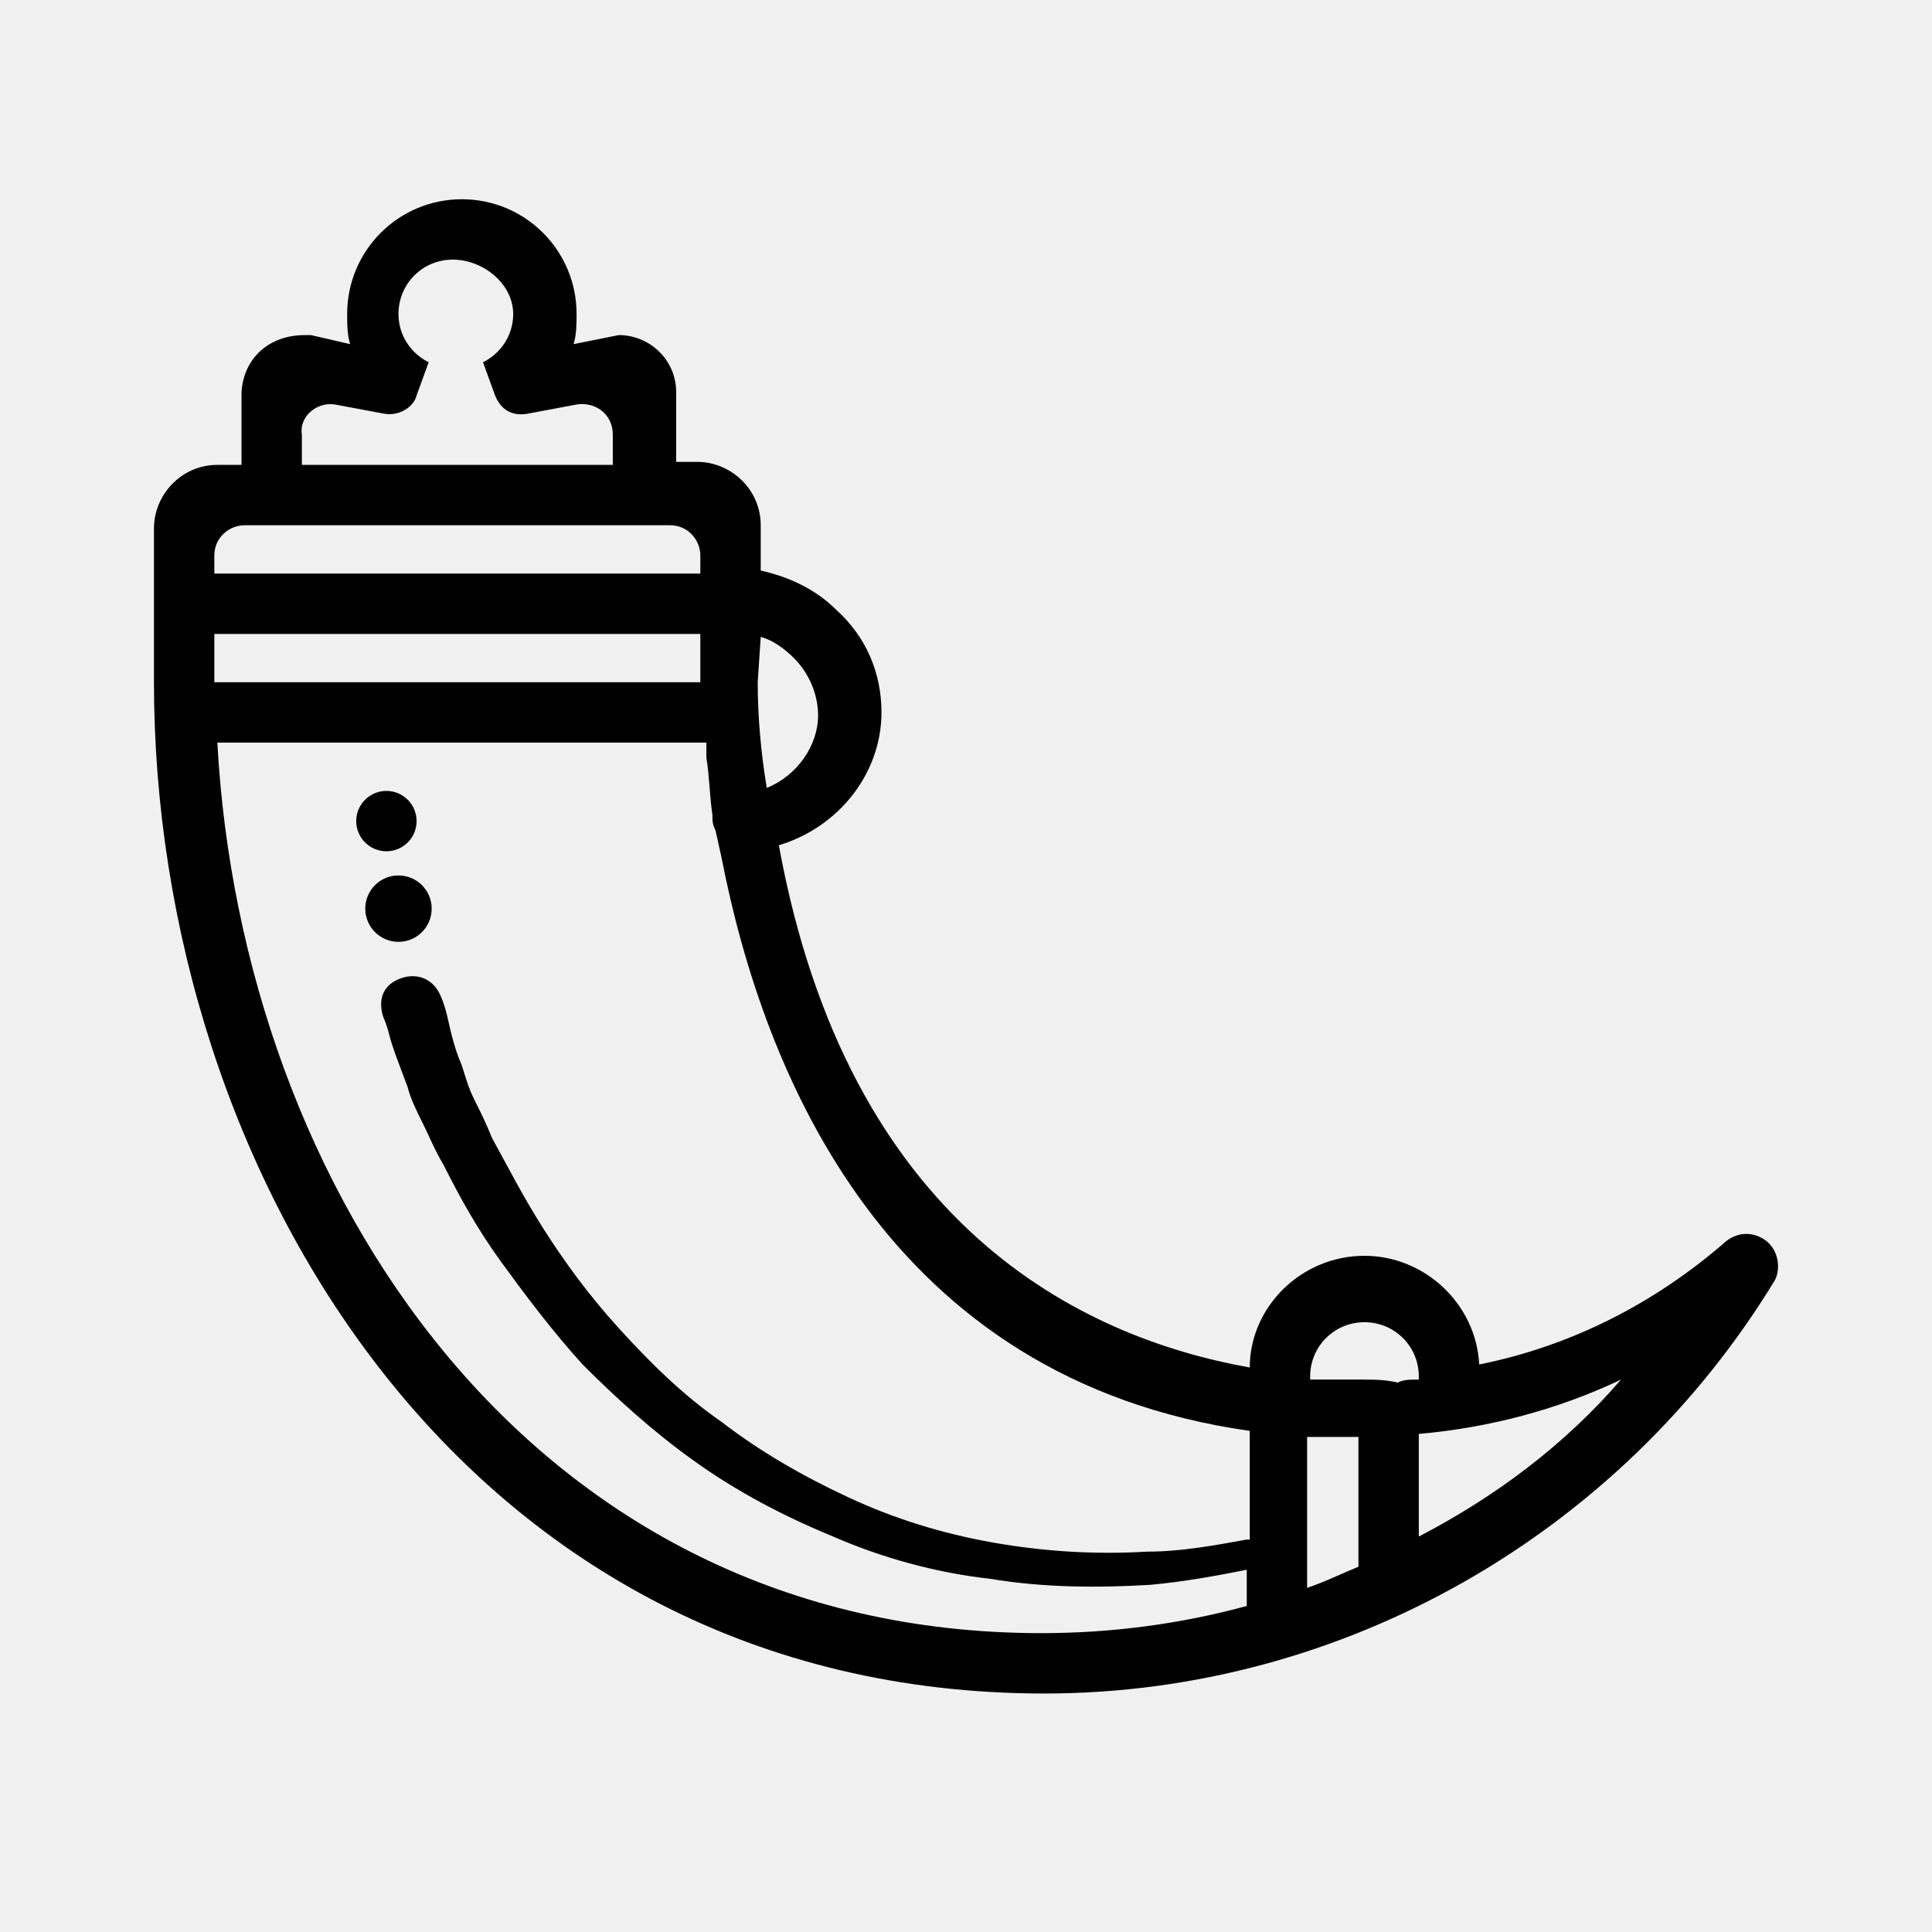
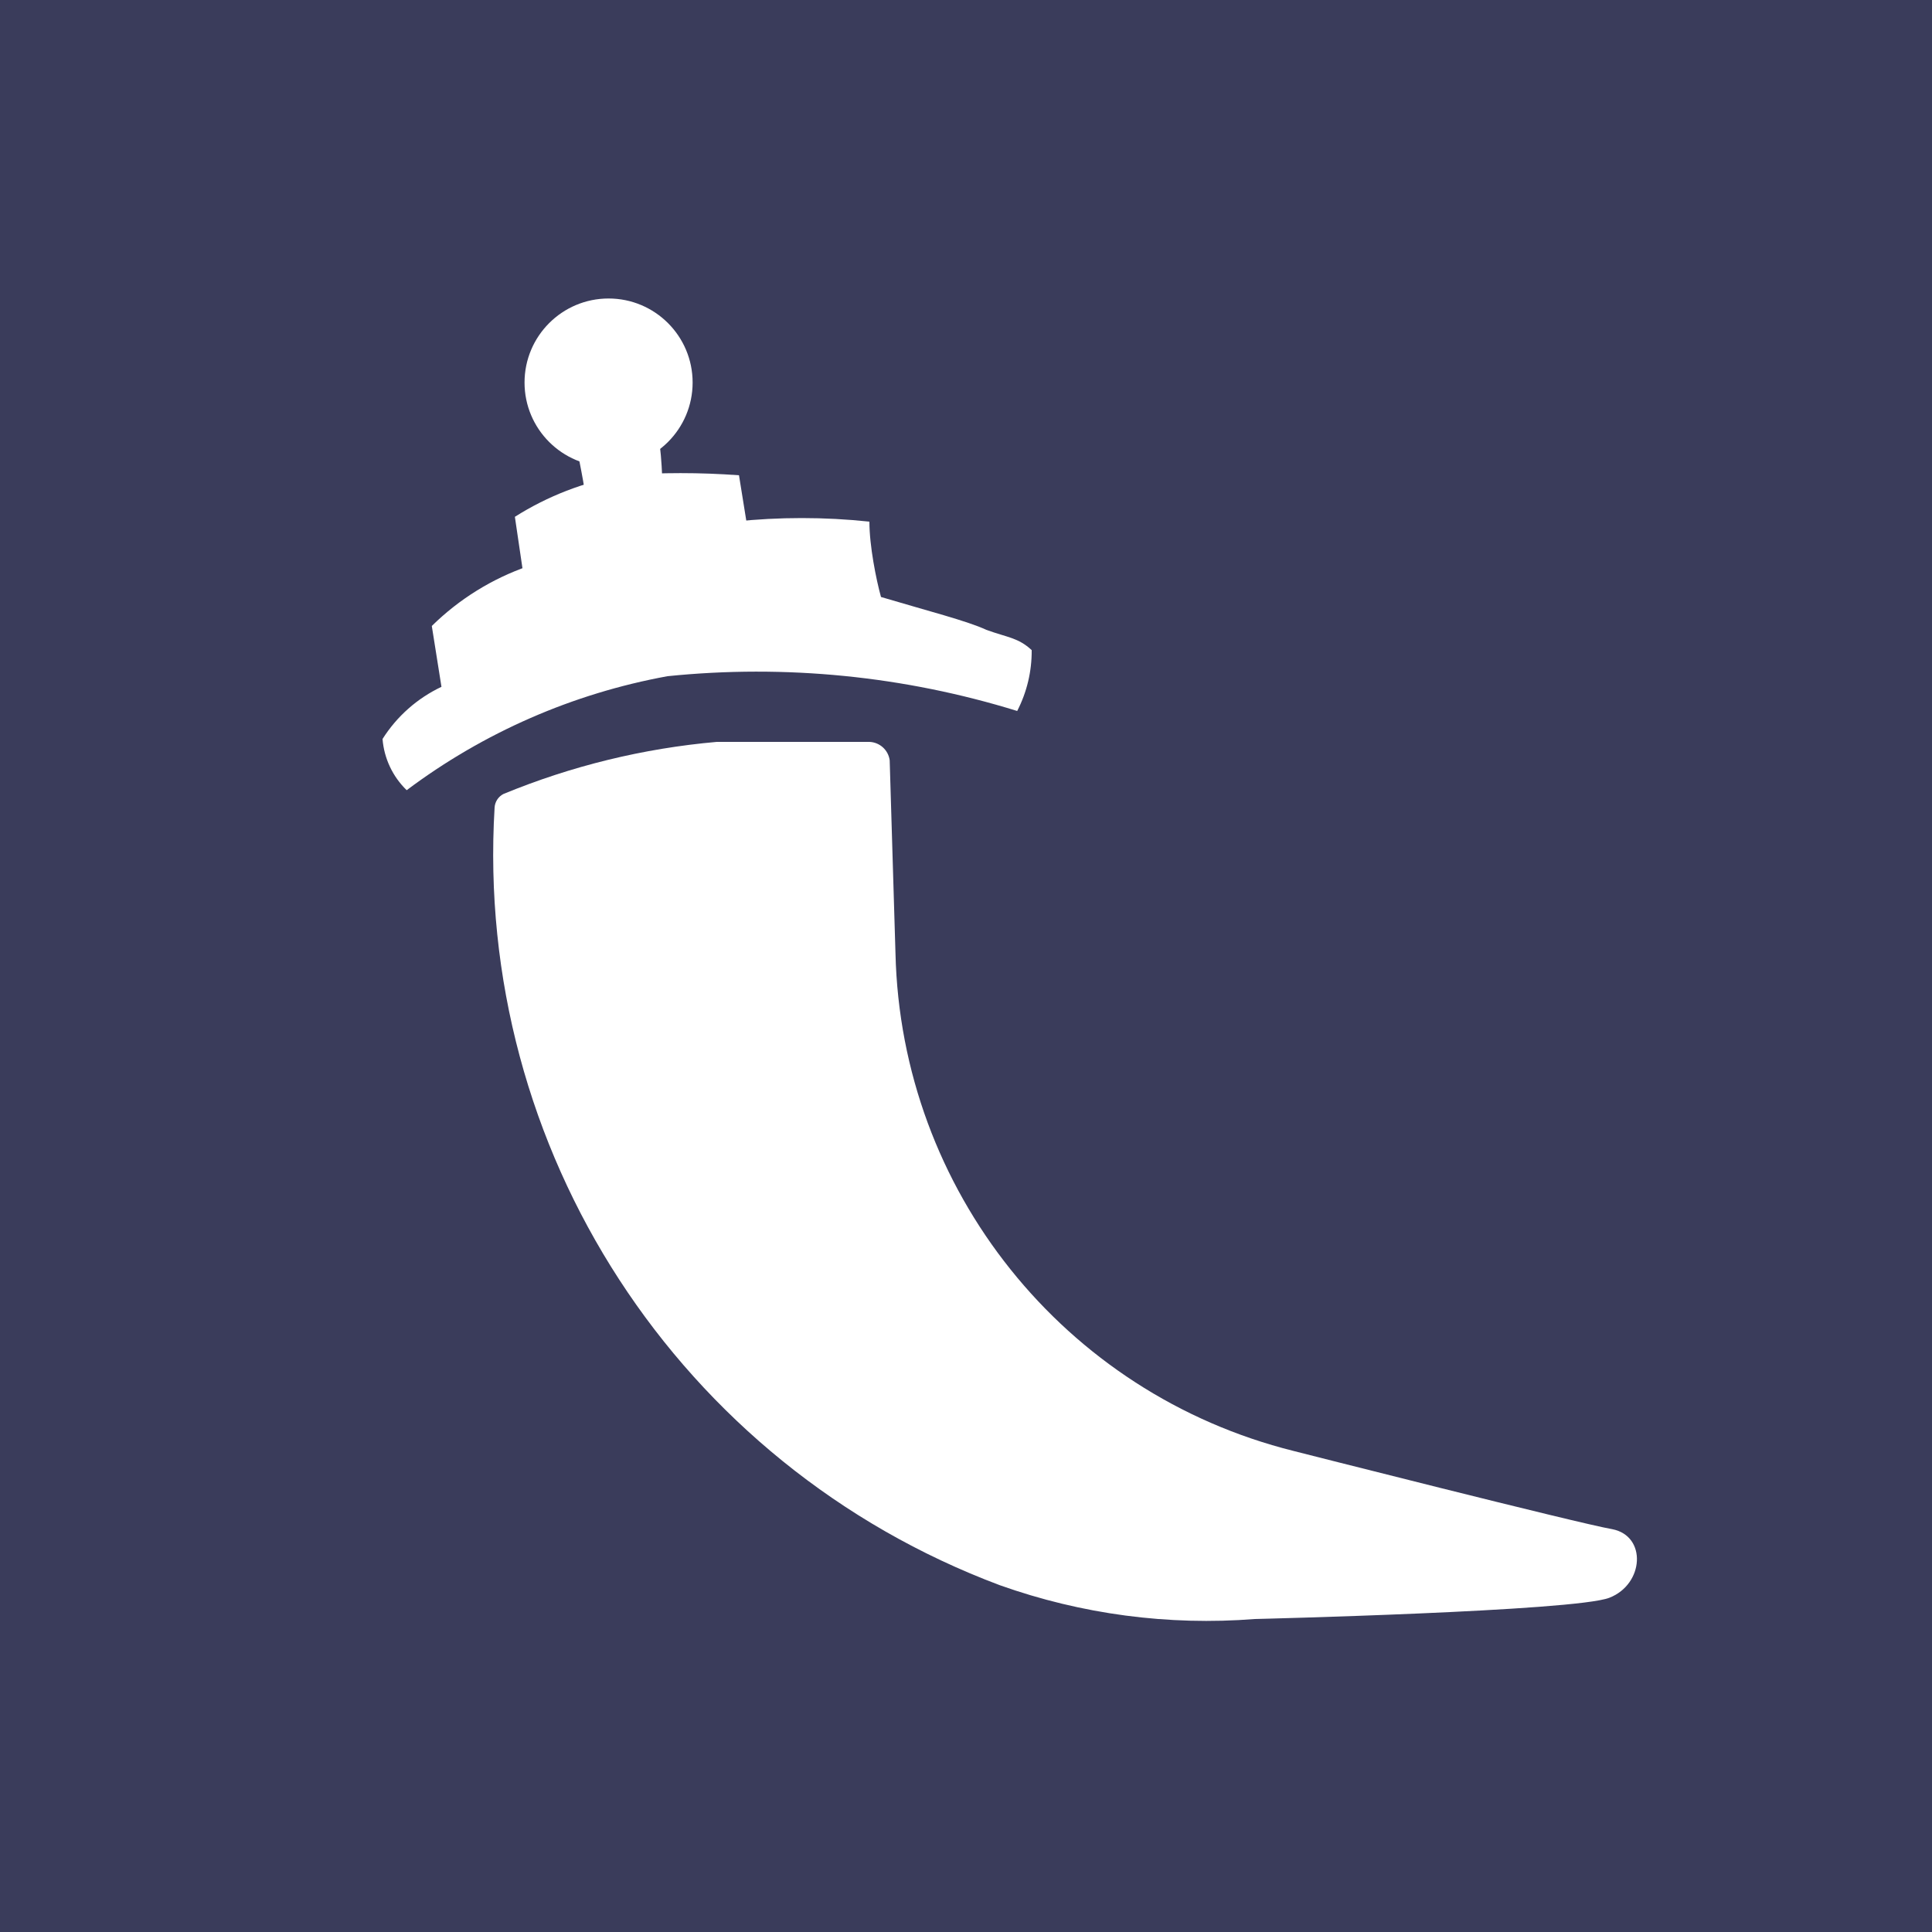
- <svg xmlns="http://www.w3.org/2000/svg" version="1.1" id="Layer_1" x="0px" y="0px" viewBox="0 0 64 64" enable-background="new 0 0 64 64" xml:space="preserve">
-   <g>
-     <circle fill="#010101" cx="13.2" cy="30.1" r="1.1" />
-     <circle fill="#010101" cx="12.8" cy="27.2" r="1" />
-     <path fill="#010101" d="M58.5,41.1c-0.4-0.3-0.9-0.3-1.3,0c-2.4,2.1-5.2,3.5-8.2,4.1c-0.1-2-1.8-3.6-3.8-3.6   c-2.1,0-3.8,1.7-3.8,3.7c-5.6-1-13.3-4.7-15.6-17.3c2-0.6,3.4-2.4,3.4-4.4c0-1.3-0.5-2.5-1.5-3.4c-0.7-0.7-1.6-1.1-2.5-1.3v-1.5   c0-1.2-1-2.1-2.1-2.1h-0.7v-2.3c0-1.1-0.9-1.9-1.9-1.9l-1.5,0.3c0.1-0.3,0.1-0.7,0.1-1c0-2.1-1.7-3.8-3.8-3.8s-3.8,1.7-3.8,3.8   c0,0.3,0,0.7,0.1,1l-1.3-0.3l-0.2,0C8.8,11.1,8,12,8,13.1v2.3H7.2c-1.2,0-2.1,1-2.1,2.1v5.1c0,16.2,10.3,33.5,29.5,33.5   c9.9,0,19.1-5.3,24.2-13.7C59,42,58.9,41.4,58.5,41.1z M25.2,21.1c0.4,0.1,0.8,0.4,1.1,0.7c0.5,0.5,0.8,1.2,0.8,1.9   c0,1-0.7,2-1.7,2.4c-0.2-1.2-0.3-2.4-0.3-3.5L25.2,21.1z M11.1,13.4l1.6,0.3c0.5,0.1,1-0.2,1.1-0.6l0.4-1.1c-0.6-0.3-1-0.9-1-1.6   c0-1,0.8-1.8,1.8-1.8S17,9.4,17,10.4c0,0.7-0.4,1.3-1,1.6l0.4,1.1c0.2,0.5,0.6,0.7,1.1,0.6l1.6-0.3c0.6-0.1,1.2,0.3,1.2,1v1H10l0-1   C9.9,13.8,10.5,13.3,11.1,13.4z M7.1,18.4c0-0.6,0.5-1,1-1h14.1c0.6,0,1,0.5,1,1l0,0.6H7.1V18.4z M7.1,21h16.1l0,1.6H7.1V21z    M41.3,51c-1.1,0.2-2.2,0.4-3.3,0.4c-1.7,0.1-3.4,0-5.1-0.3c-1.7-0.3-3.3-0.8-4.8-1.5c-1.5-0.7-2.9-1.5-4.2-2.5   c-1.3-0.9-2.4-2-3.4-3.1c-1-1.1-1.8-2.2-2.5-3.3c-0.7-1.1-1.2-2.1-1.7-3c-0.2-0.5-0.4-0.9-0.6-1.3c-0.2-0.4-0.3-0.8-0.4-1.1   c-0.3-0.7-0.4-1.3-0.5-1.7c-0.1-0.4-0.2-0.6-0.2-0.6c0,0,0,0,0,0c-0.2-0.5-0.7-0.8-1.3-0.6s-0.8,0.7-0.6,1.3c0,0,0.1,0.2,0.2,0.6   c0.1,0.4,0.3,0.9,0.6,1.7c0.1,0.4,0.3,0.8,0.5,1.2c0.2,0.4,0.4,0.9,0.7,1.4c0.5,1,1.1,2.1,1.9,3.2c0.8,1.1,1.7,2.3,2.7,3.4   c1.1,1.1,2.3,2.2,3.7,3.2c1.4,1,2.9,1.8,4.6,2.5c1.6,0.7,3.4,1.2,5.2,1.4c1.8,0.3,3.6,0.3,5.3,0.2c1.1-0.1,2.2-0.3,3.2-0.5v1.2   c-2.2,0.6-4.5,0.9-6.8,0.9C17.5,54.1,8,39.3,7.2,24.6h16.2c0,0.1,0,0.3,0,0.4c0,0,0,0.1,0,0.1c0.1,0.6,0.1,1.2,0.2,1.9   c0,0.2,0,0.3,0.1,0.5l0.2,0.9l0,0c1.4,7.2,5.5,17.3,17.5,19V51z M45,51.9c-0.5,0.2-1.1,0.5-1.7,0.7v-5c0.1,0,0.2,0,0.3,0   c0.5,0,0.9,0,1.4,0V51.9z M45.1,45.7c-0.2,0-0.5,0-0.7,0c-0.1,0-0.3,0-0.4,0c-0.1,0-0.1,0-0.2,0c-0.1,0-0.3,0-0.4,0   c0,0,0-0.1,0-0.1c0-1,0.8-1.8,1.8-1.8s1.8,0.8,1.8,1.8c0,0,0,0.1,0,0.1c-0.3,0-0.5,0-0.7,0.1C45.9,45.7,45.5,45.7,45.1,45.7z    M47,50.9v-3.4c2.3-0.2,4.6-0.8,6.7-1.8C51.8,47.9,49.5,49.6,47,50.9z" />
-   </g>
+ <svg xmlns="http://www.w3.org/2000/svg" id="Layer_1" data-name="Layer 1" viewBox="0 0 20 20">
+   <defs>
+     <style>.cls-1{fill:#3a3c5b;}.cls-2{fill:#fff;}</style>
+   </defs>
+   <rect class="cls-1" width="20" height="20" />
+   <circle class="cls-2" cx="6.3" cy="3.96" r="0.87" />
+   <path class="cls-2" d="M16.69,15.83c-.35-.06-3.3-.81-3.3-.81A5.44,5.44,0,0,1,9.27,9.87l-.06-2A.22.22,0,0,0,9,7.68c-.37,0-1,0-1.58,0a7.52,7.52,0,0,0-2.21.54.17.17,0,0,0-.09.14,8.08,8.08,0,0,0,5.23,8.05,6.38,6.38,0,0,0,2.64.35s3.31-.08,3.67-.22S17.05,15.9,16.69,15.83Z" />
+   <path class="cls-2" d="M5.33,5.35a3.08,3.08,0,0,1,1.11-.43,8.24,8.24,0,0,1,1.21,0l.14.87-2.32.51Z" />
+   <path class="cls-2" d="M10.21,6.52c-.19-.09-.62-.2-1.09-.34C9.07,6,9,5.65,9,5.4a6.63,6.63,0,0,0-1.4,0,1,1,0,0,1,0-.25c0-.08,0-.1-.12-.09l-.24,0c-.12,0-.17.05-.22,0S6.87,5,6.86,5s0-.53-.12-.68a.51.51,0,0,0-.49,0c-.16.08-.27.18-.28.25s.06.31.1.63c0,.08,0,.11-.06.13s-.33.06-.45.08-.1.11-.09.24a2.06,2.06,0,0,0,0,.21,2.67,2.67,0,0,0-1,.62l.1.63h0a1.46,1.46,0,0,0-.61.54.83.83,0,0,0,.25.53A6.42,6.42,0,0,1,6.91,7a9.11,9.11,0,0,1,3.62.36,1.35,1.35,0,0,0,.15-.63C10.54,6.6,10.43,6.6,10.21,6.52Z" />
</svg>
